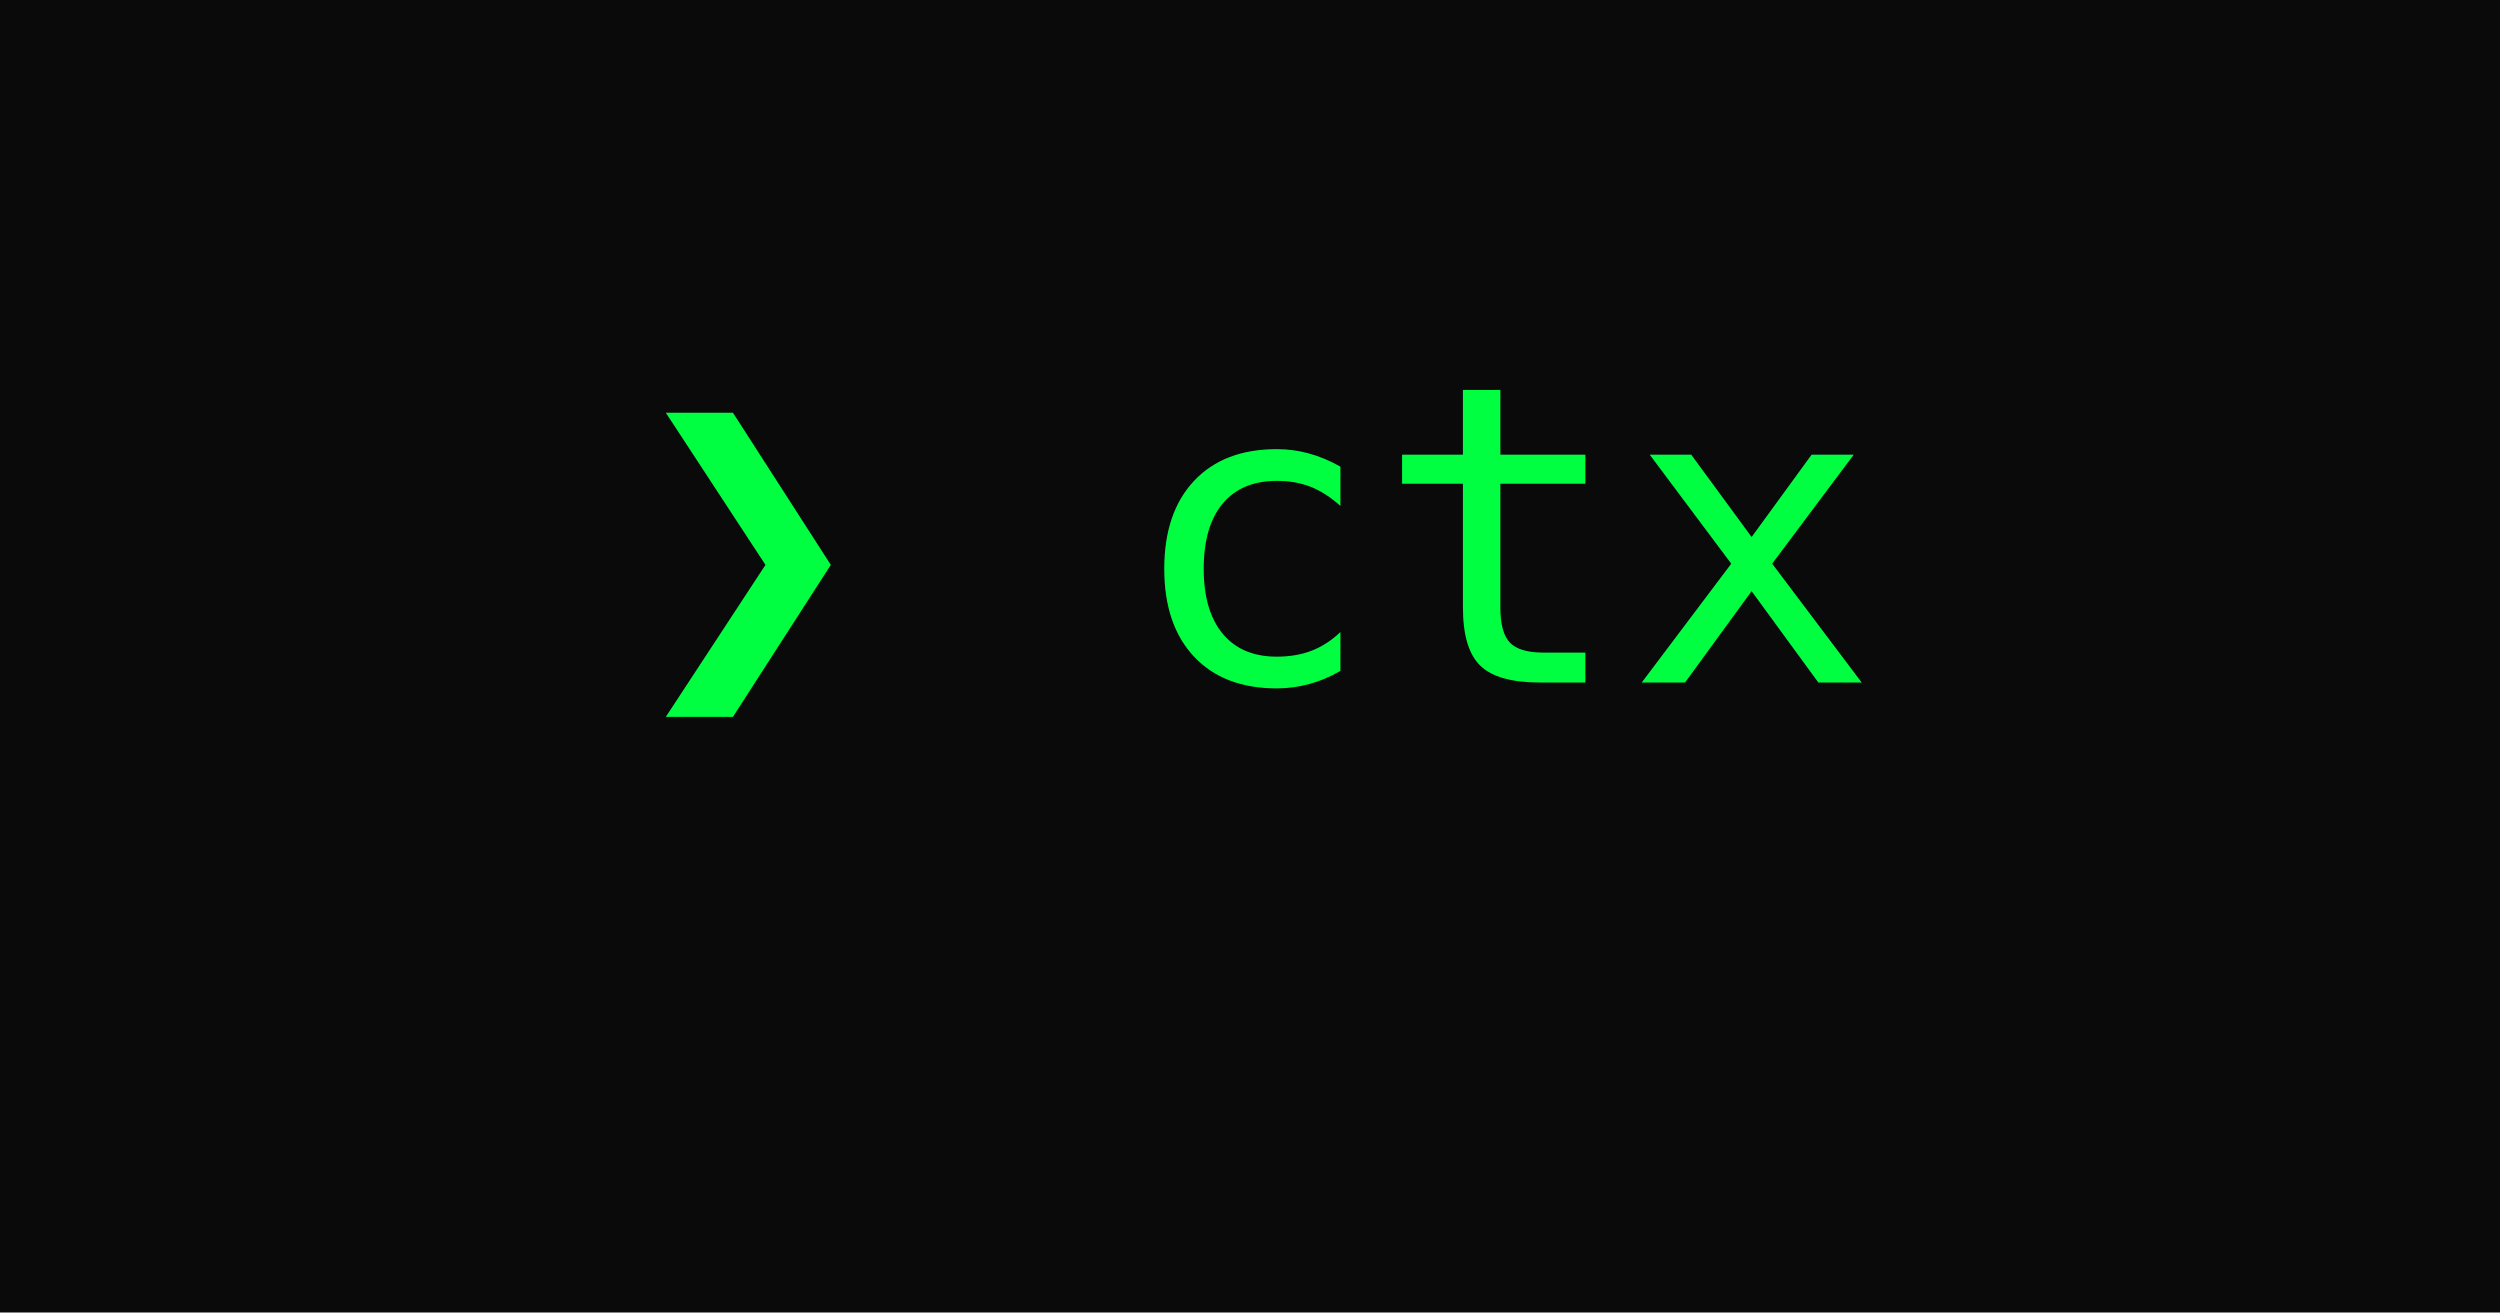
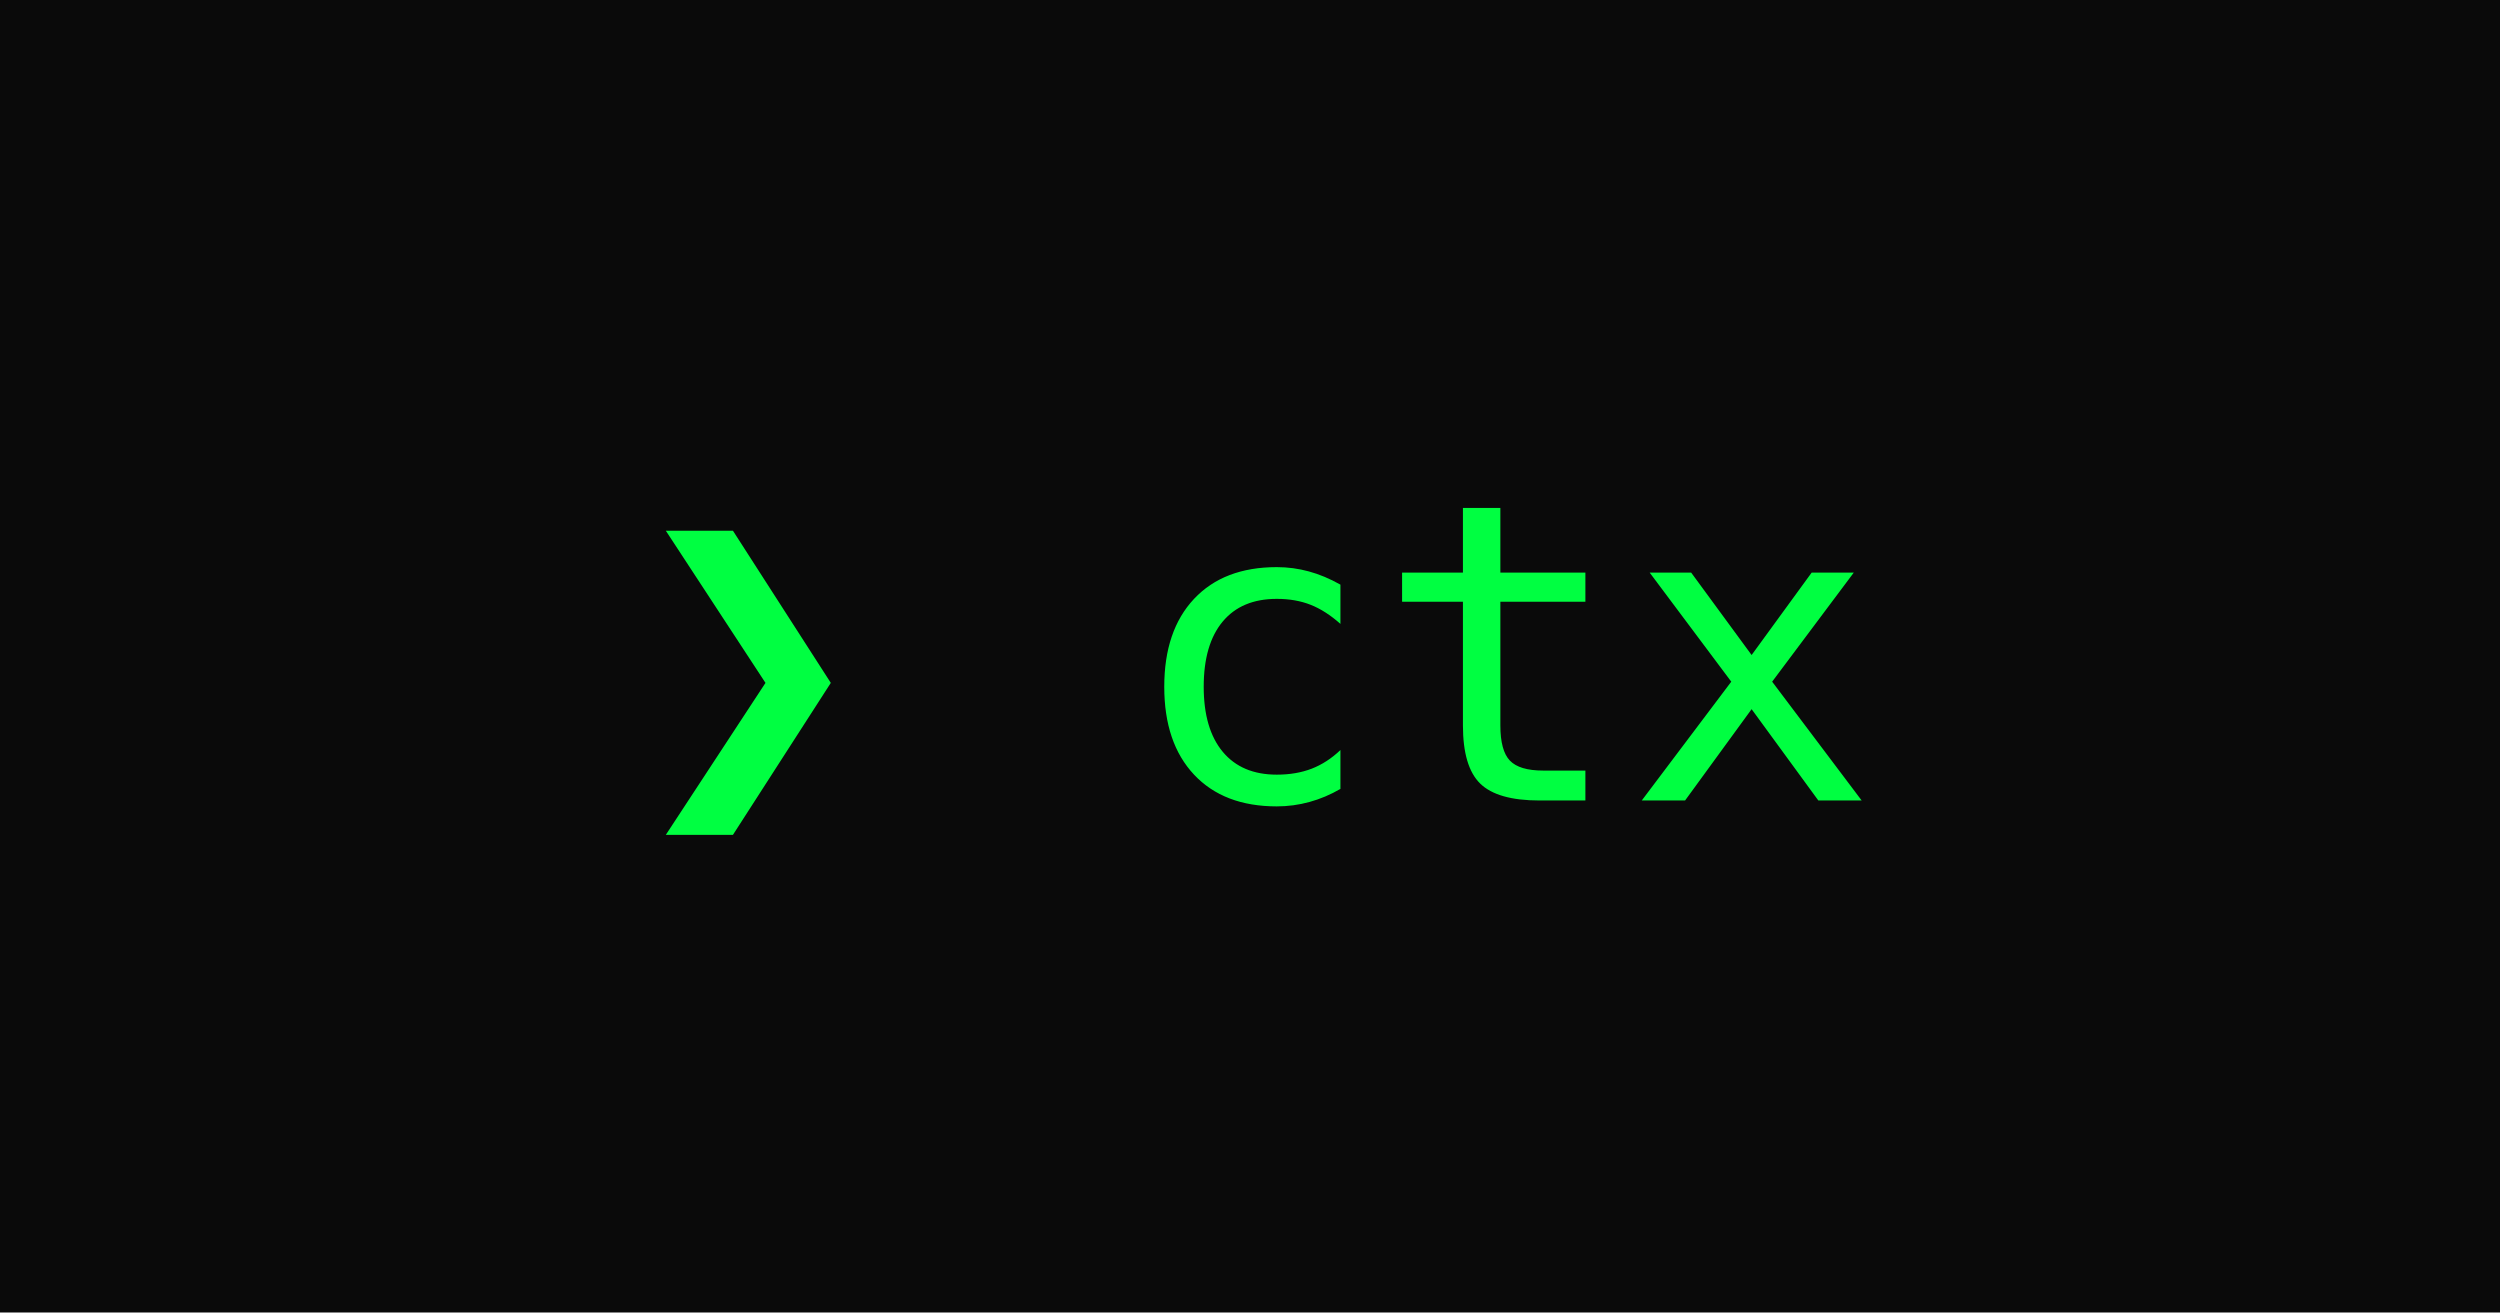
<svg xmlns="http://www.w3.org/2000/svg" viewBox="0 0 1200 630">
  <rect width="1200" height="630" fill="#0A0A0A" />
-   <text x="50%" y="52%" text-anchor="middle" fill="#00FF41" font-family="Menlo, monospace" font-size="200">❯ ctx</text>
+   <text x="50%" y="50%" text-anchor="middle" dominant-baseline="central" fill="#00FF41" font-family="Menlo, monospace" font-size="200">❯ ctx</text>
</svg>
